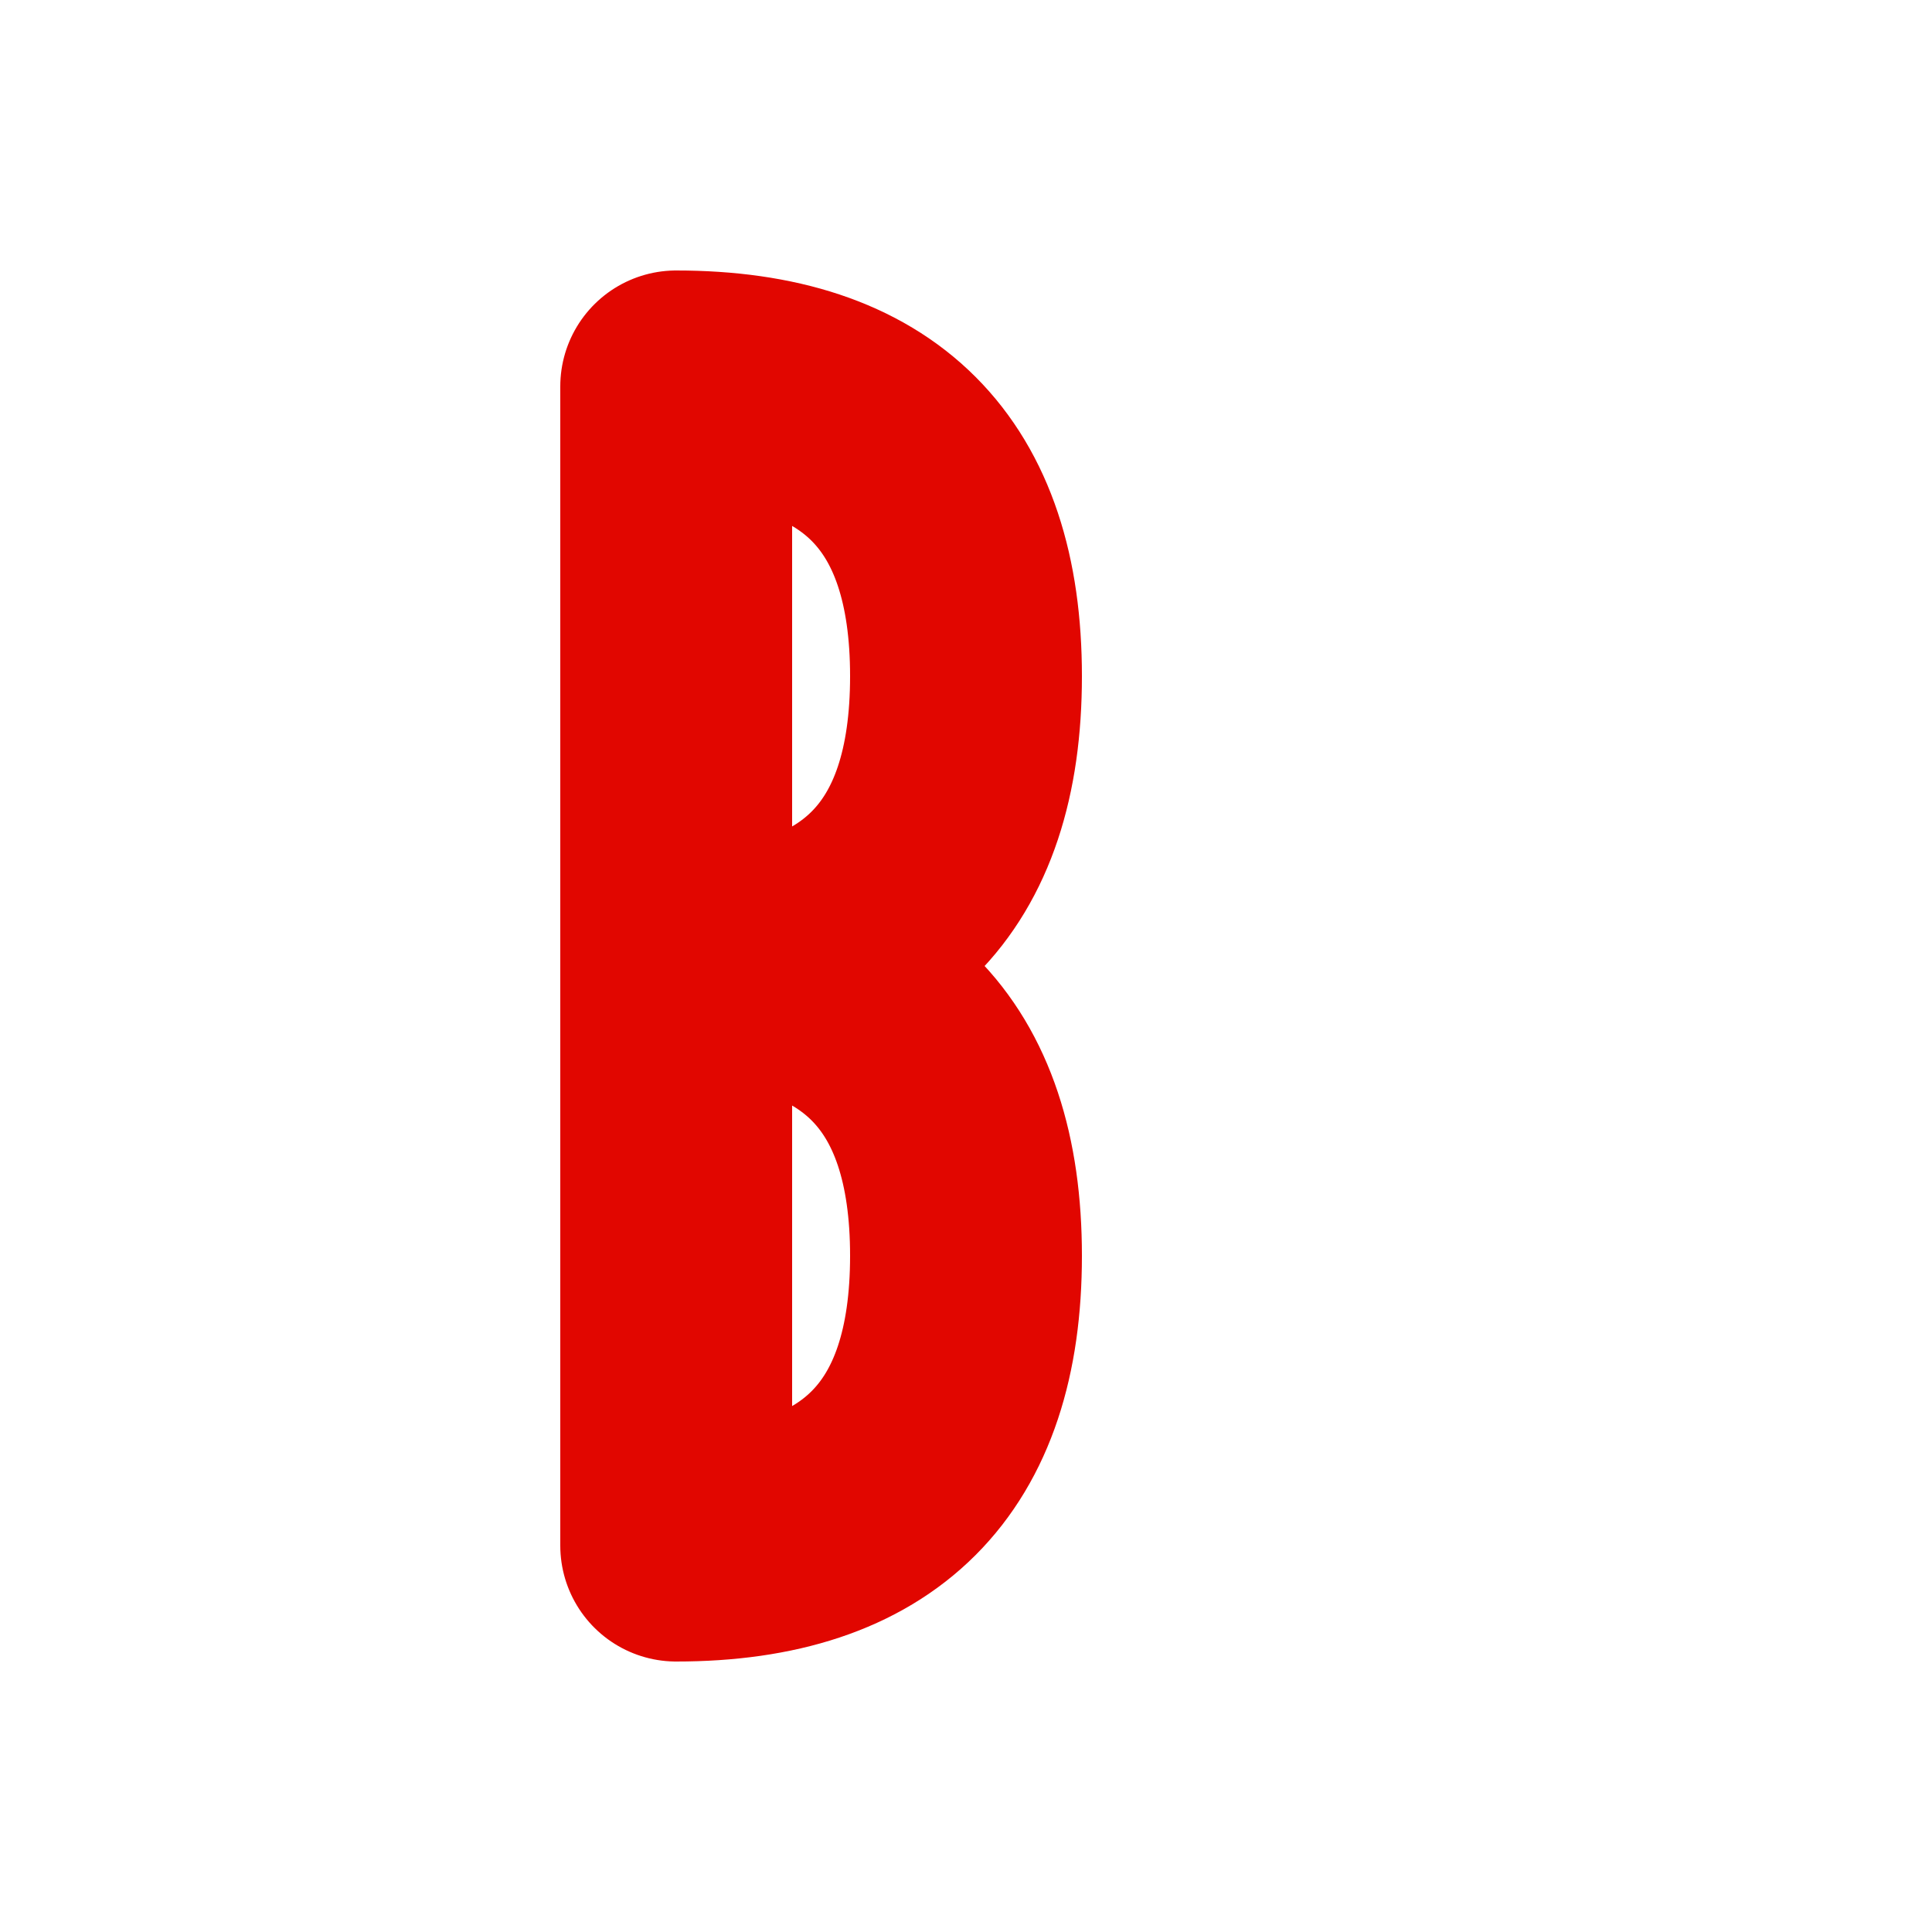
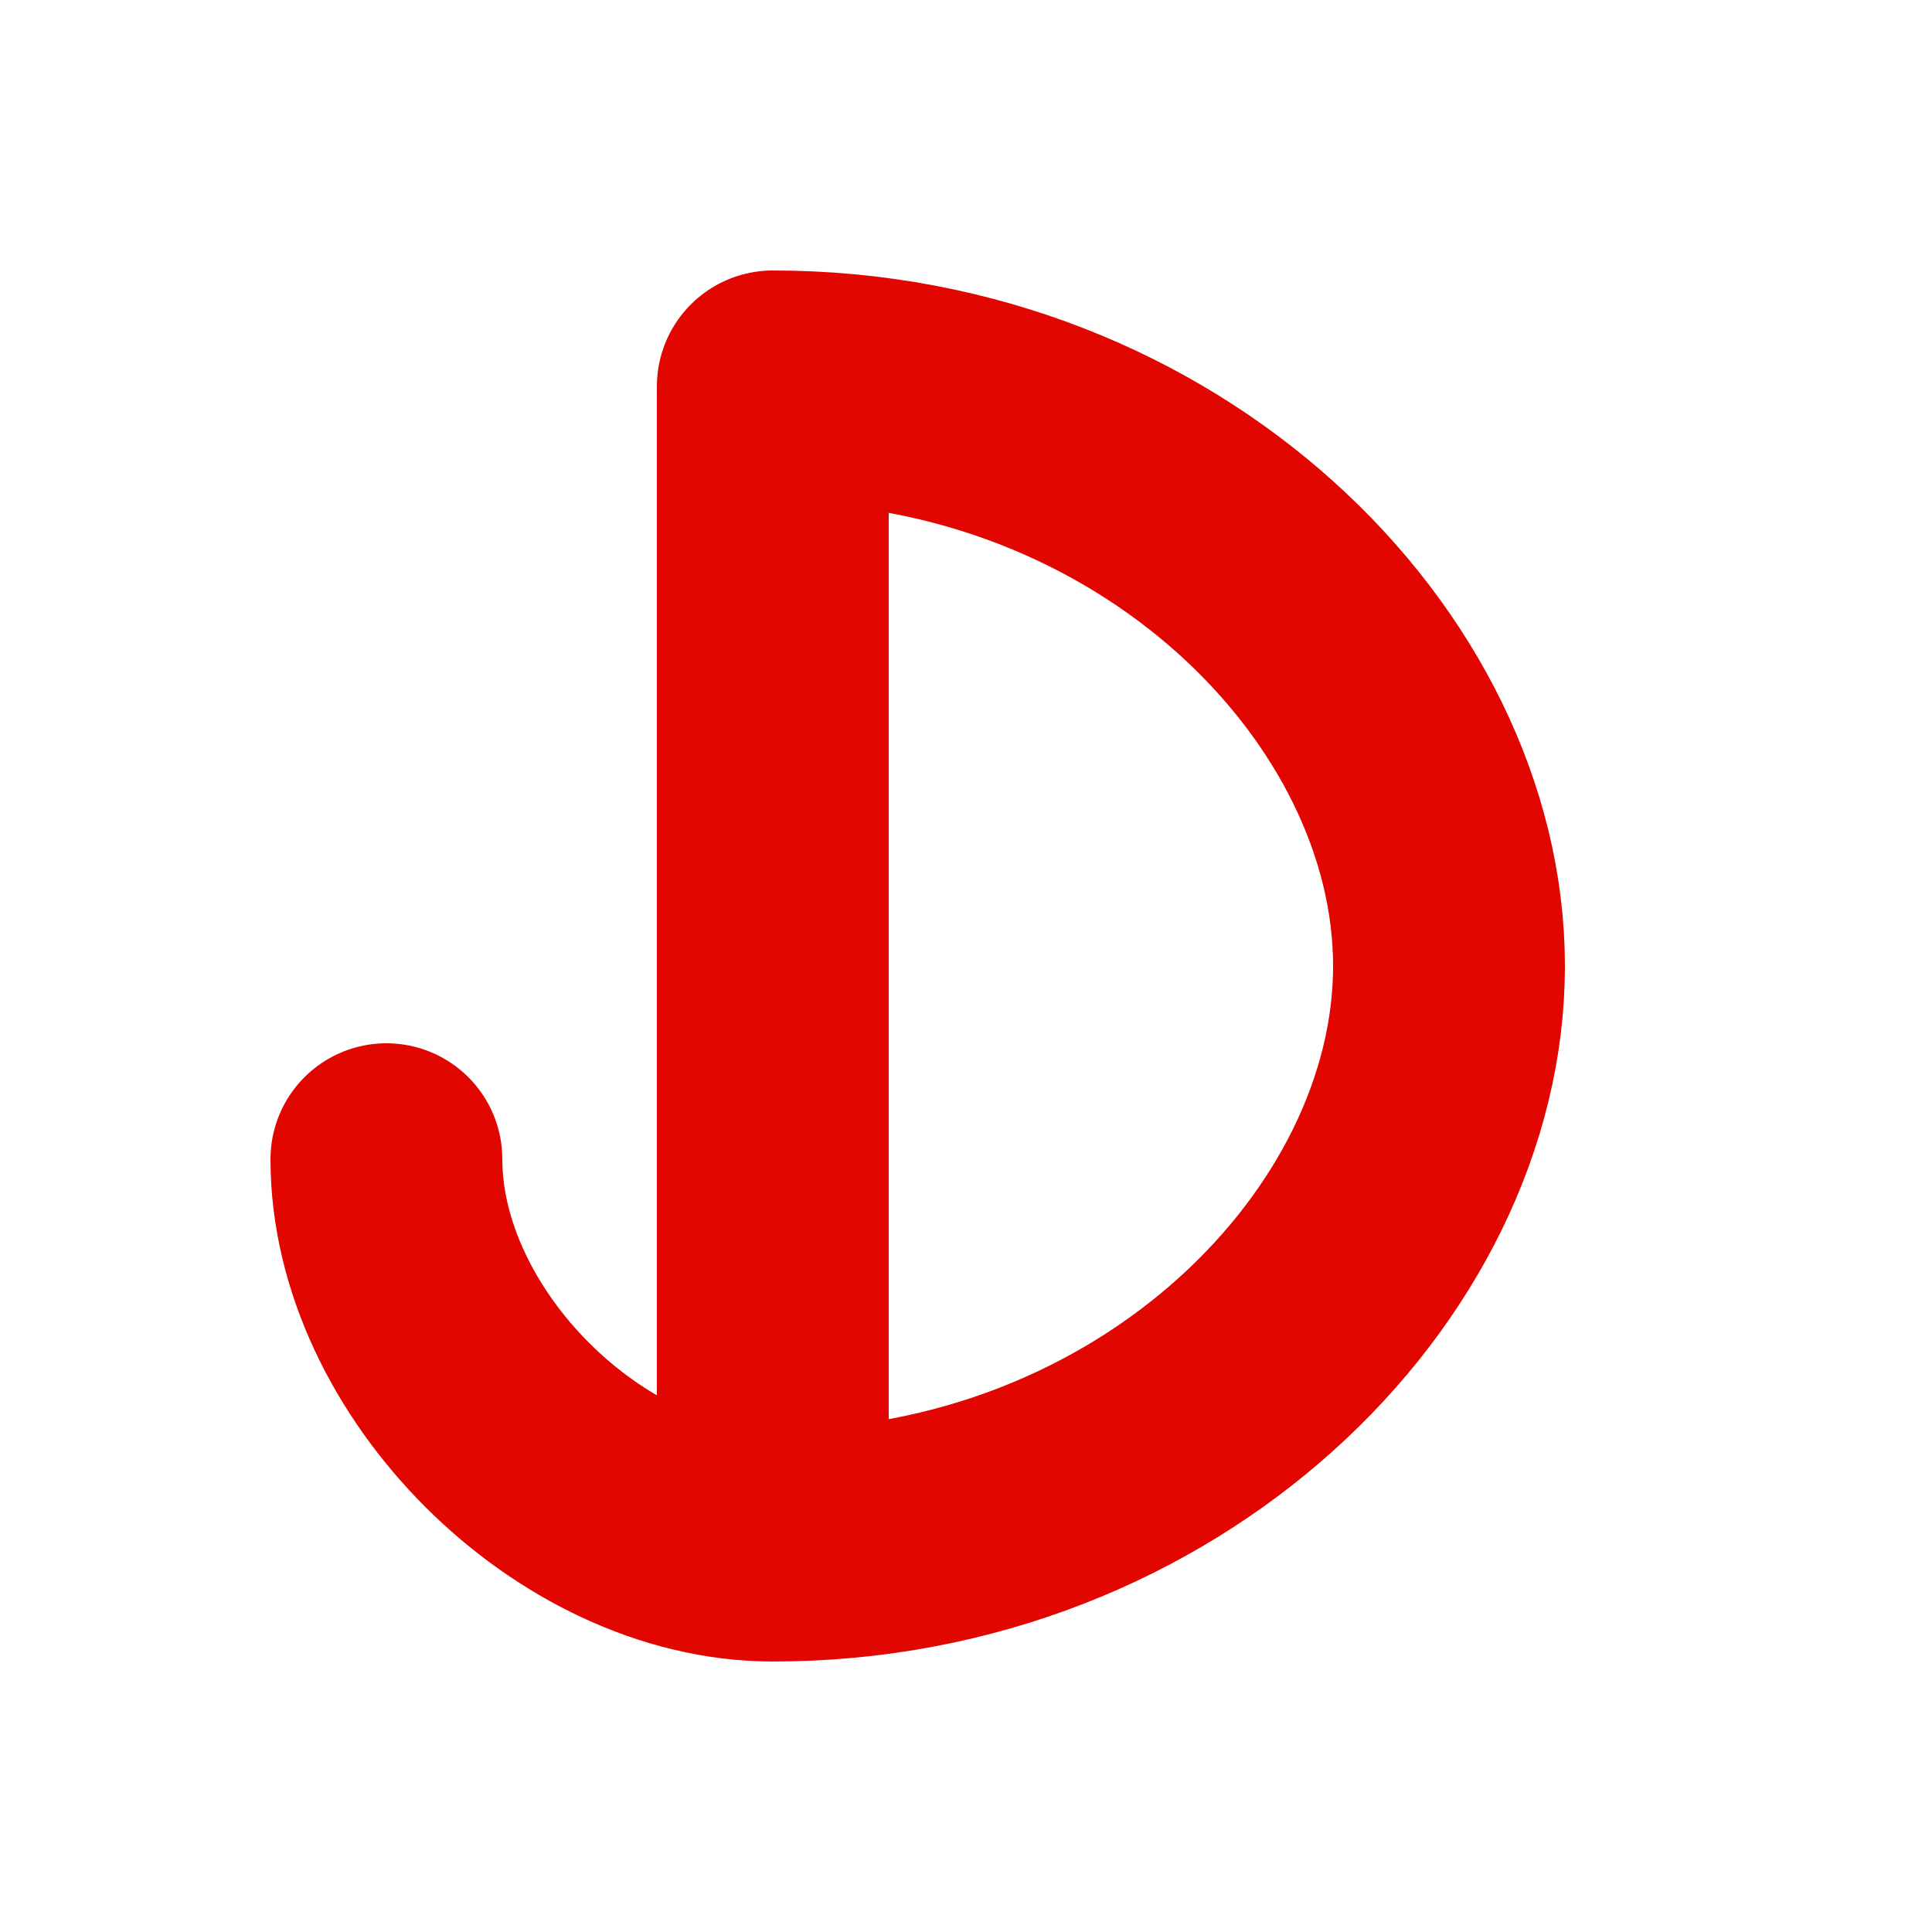
<svg xmlns="http://www.w3.org/2000/svg" width="100" height="100" viewBox="0 0 100 100" fill="none">
-   <path d="M35 20V80M35 20C45 20 50 25 50 35C50 45 45 50 35 50C45 50 50 55 50 65C50 75 45 80 35 80" stroke="#E10600" stroke-width="12" stroke-linecap="round" stroke-linejoin="round" />
+   <path d="M40 20V80M40 20C60 20 75 35 75 50C75 65 60 80 40 80C30 80 20 70 20 60" stroke="#E10600" stroke-width="12" stroke-linecap="round" stroke-linejoin="round" />
</svg>
